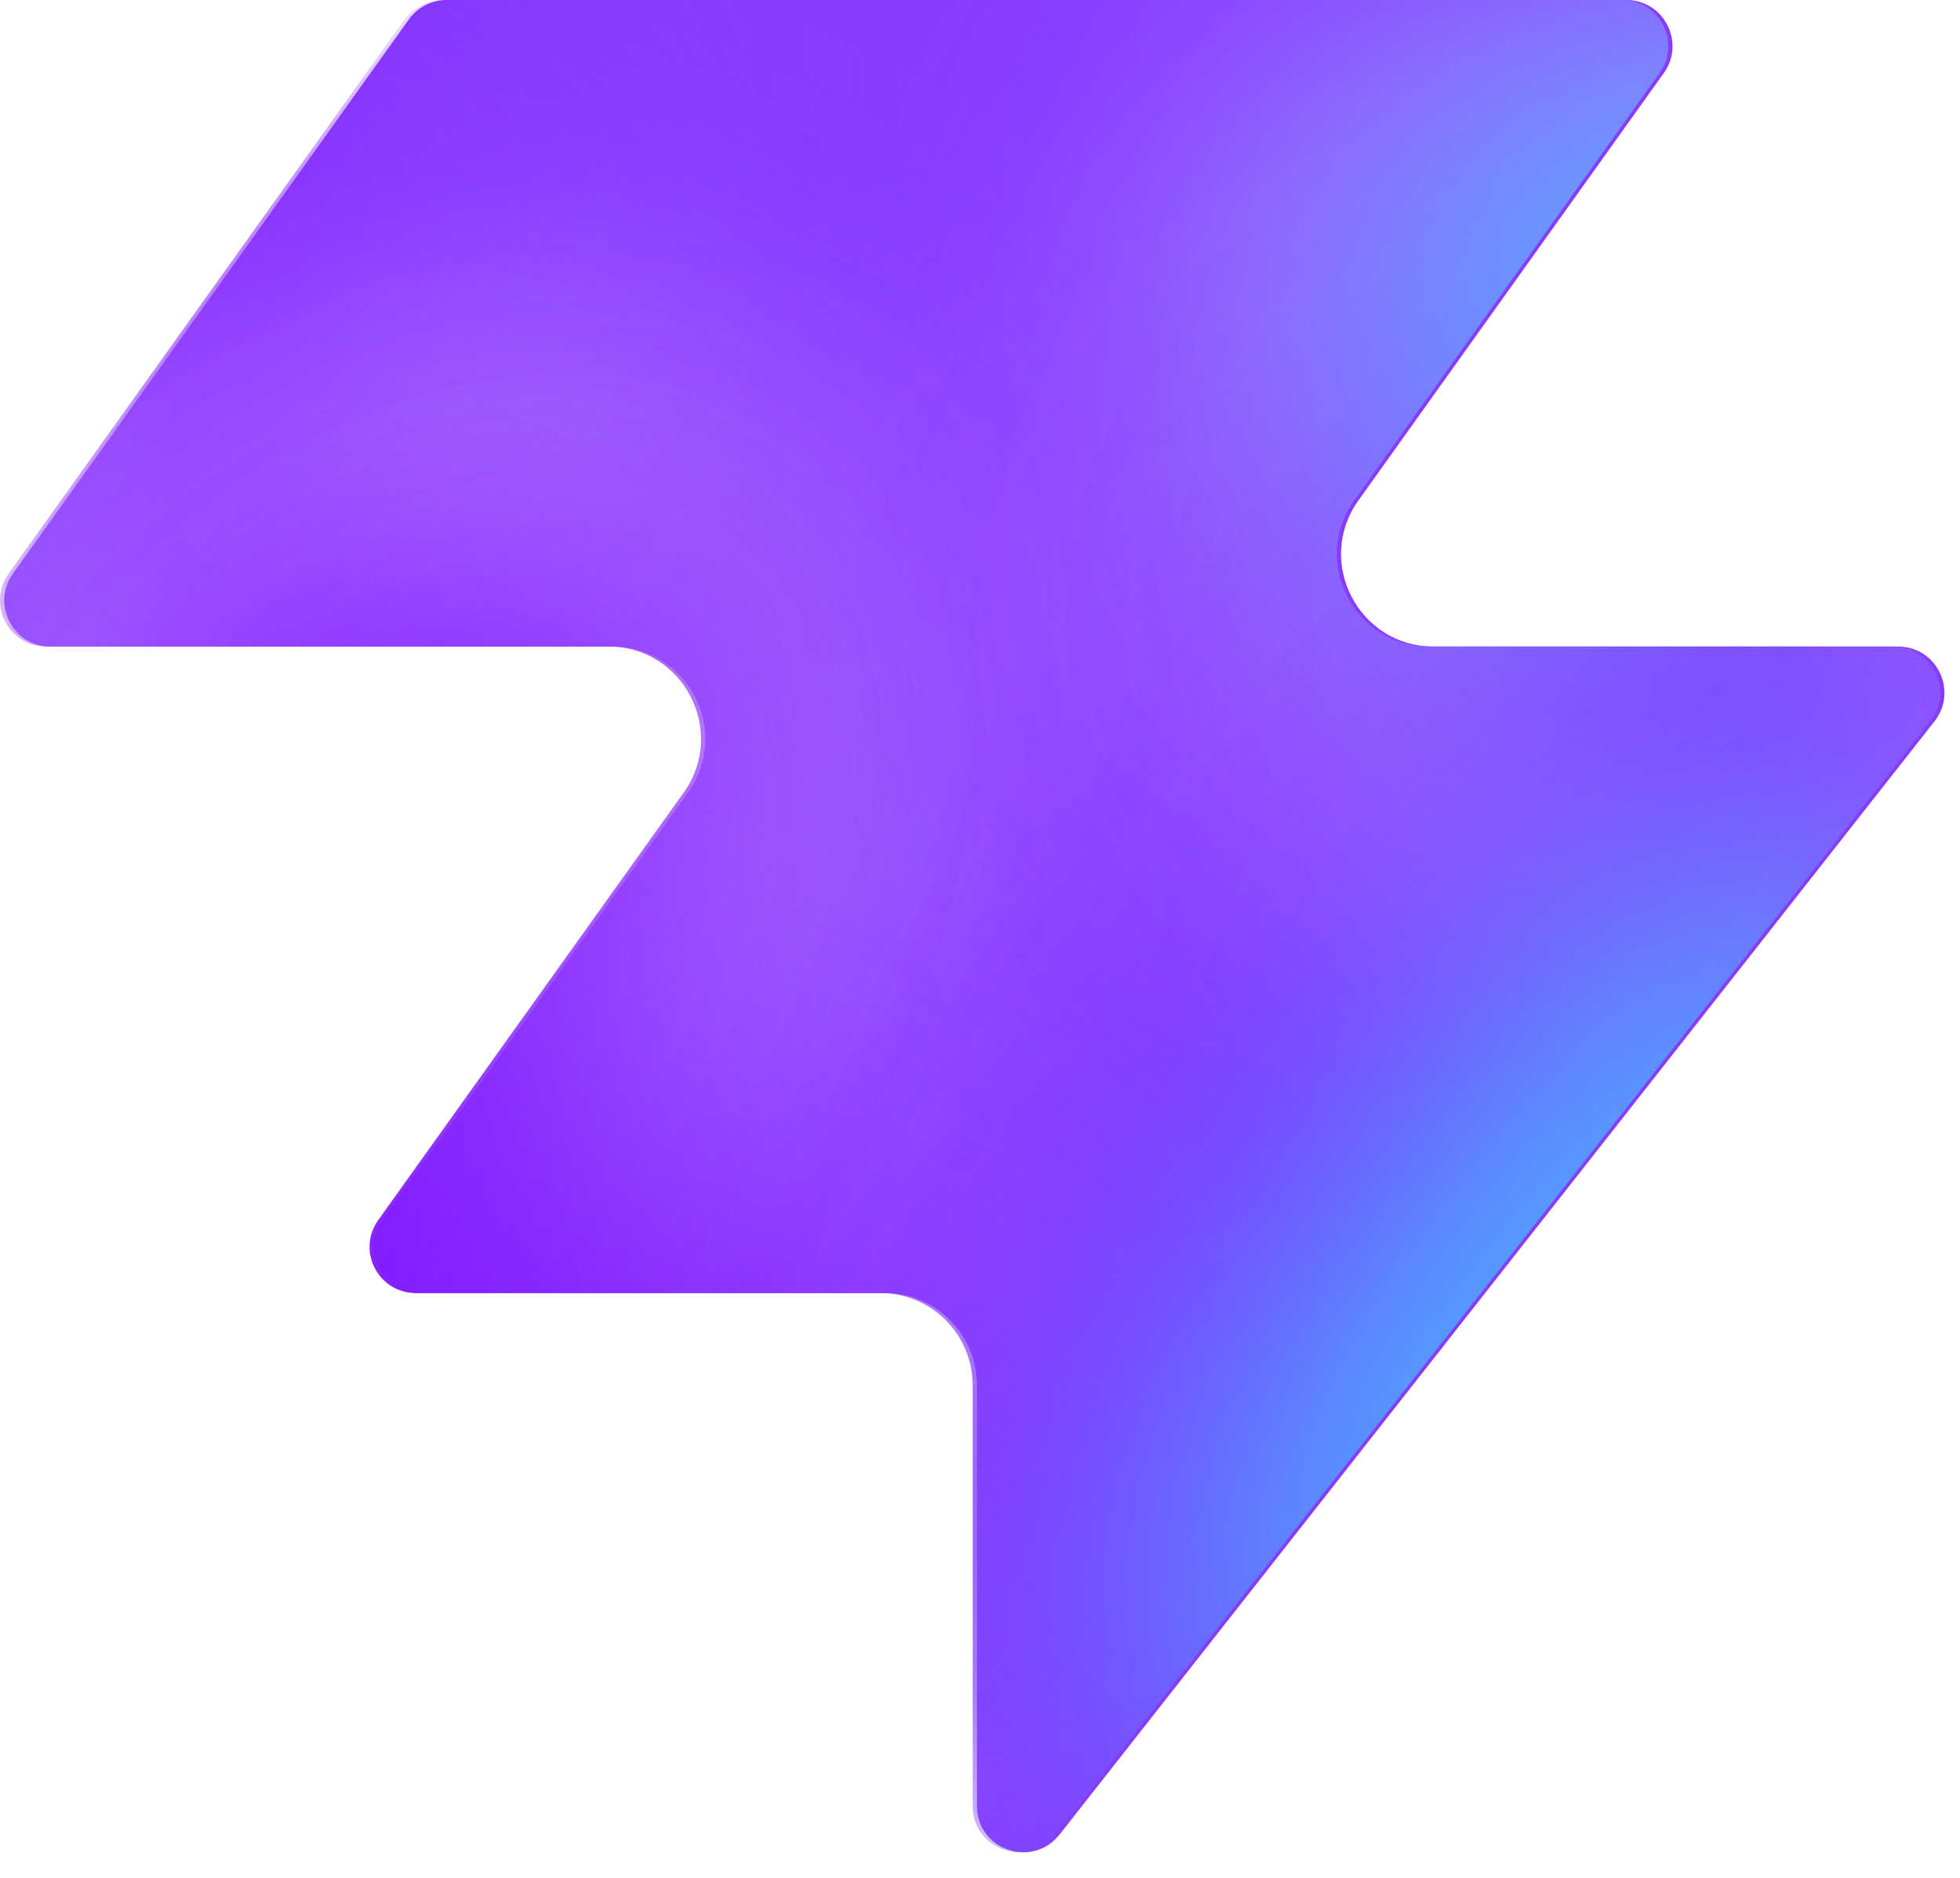
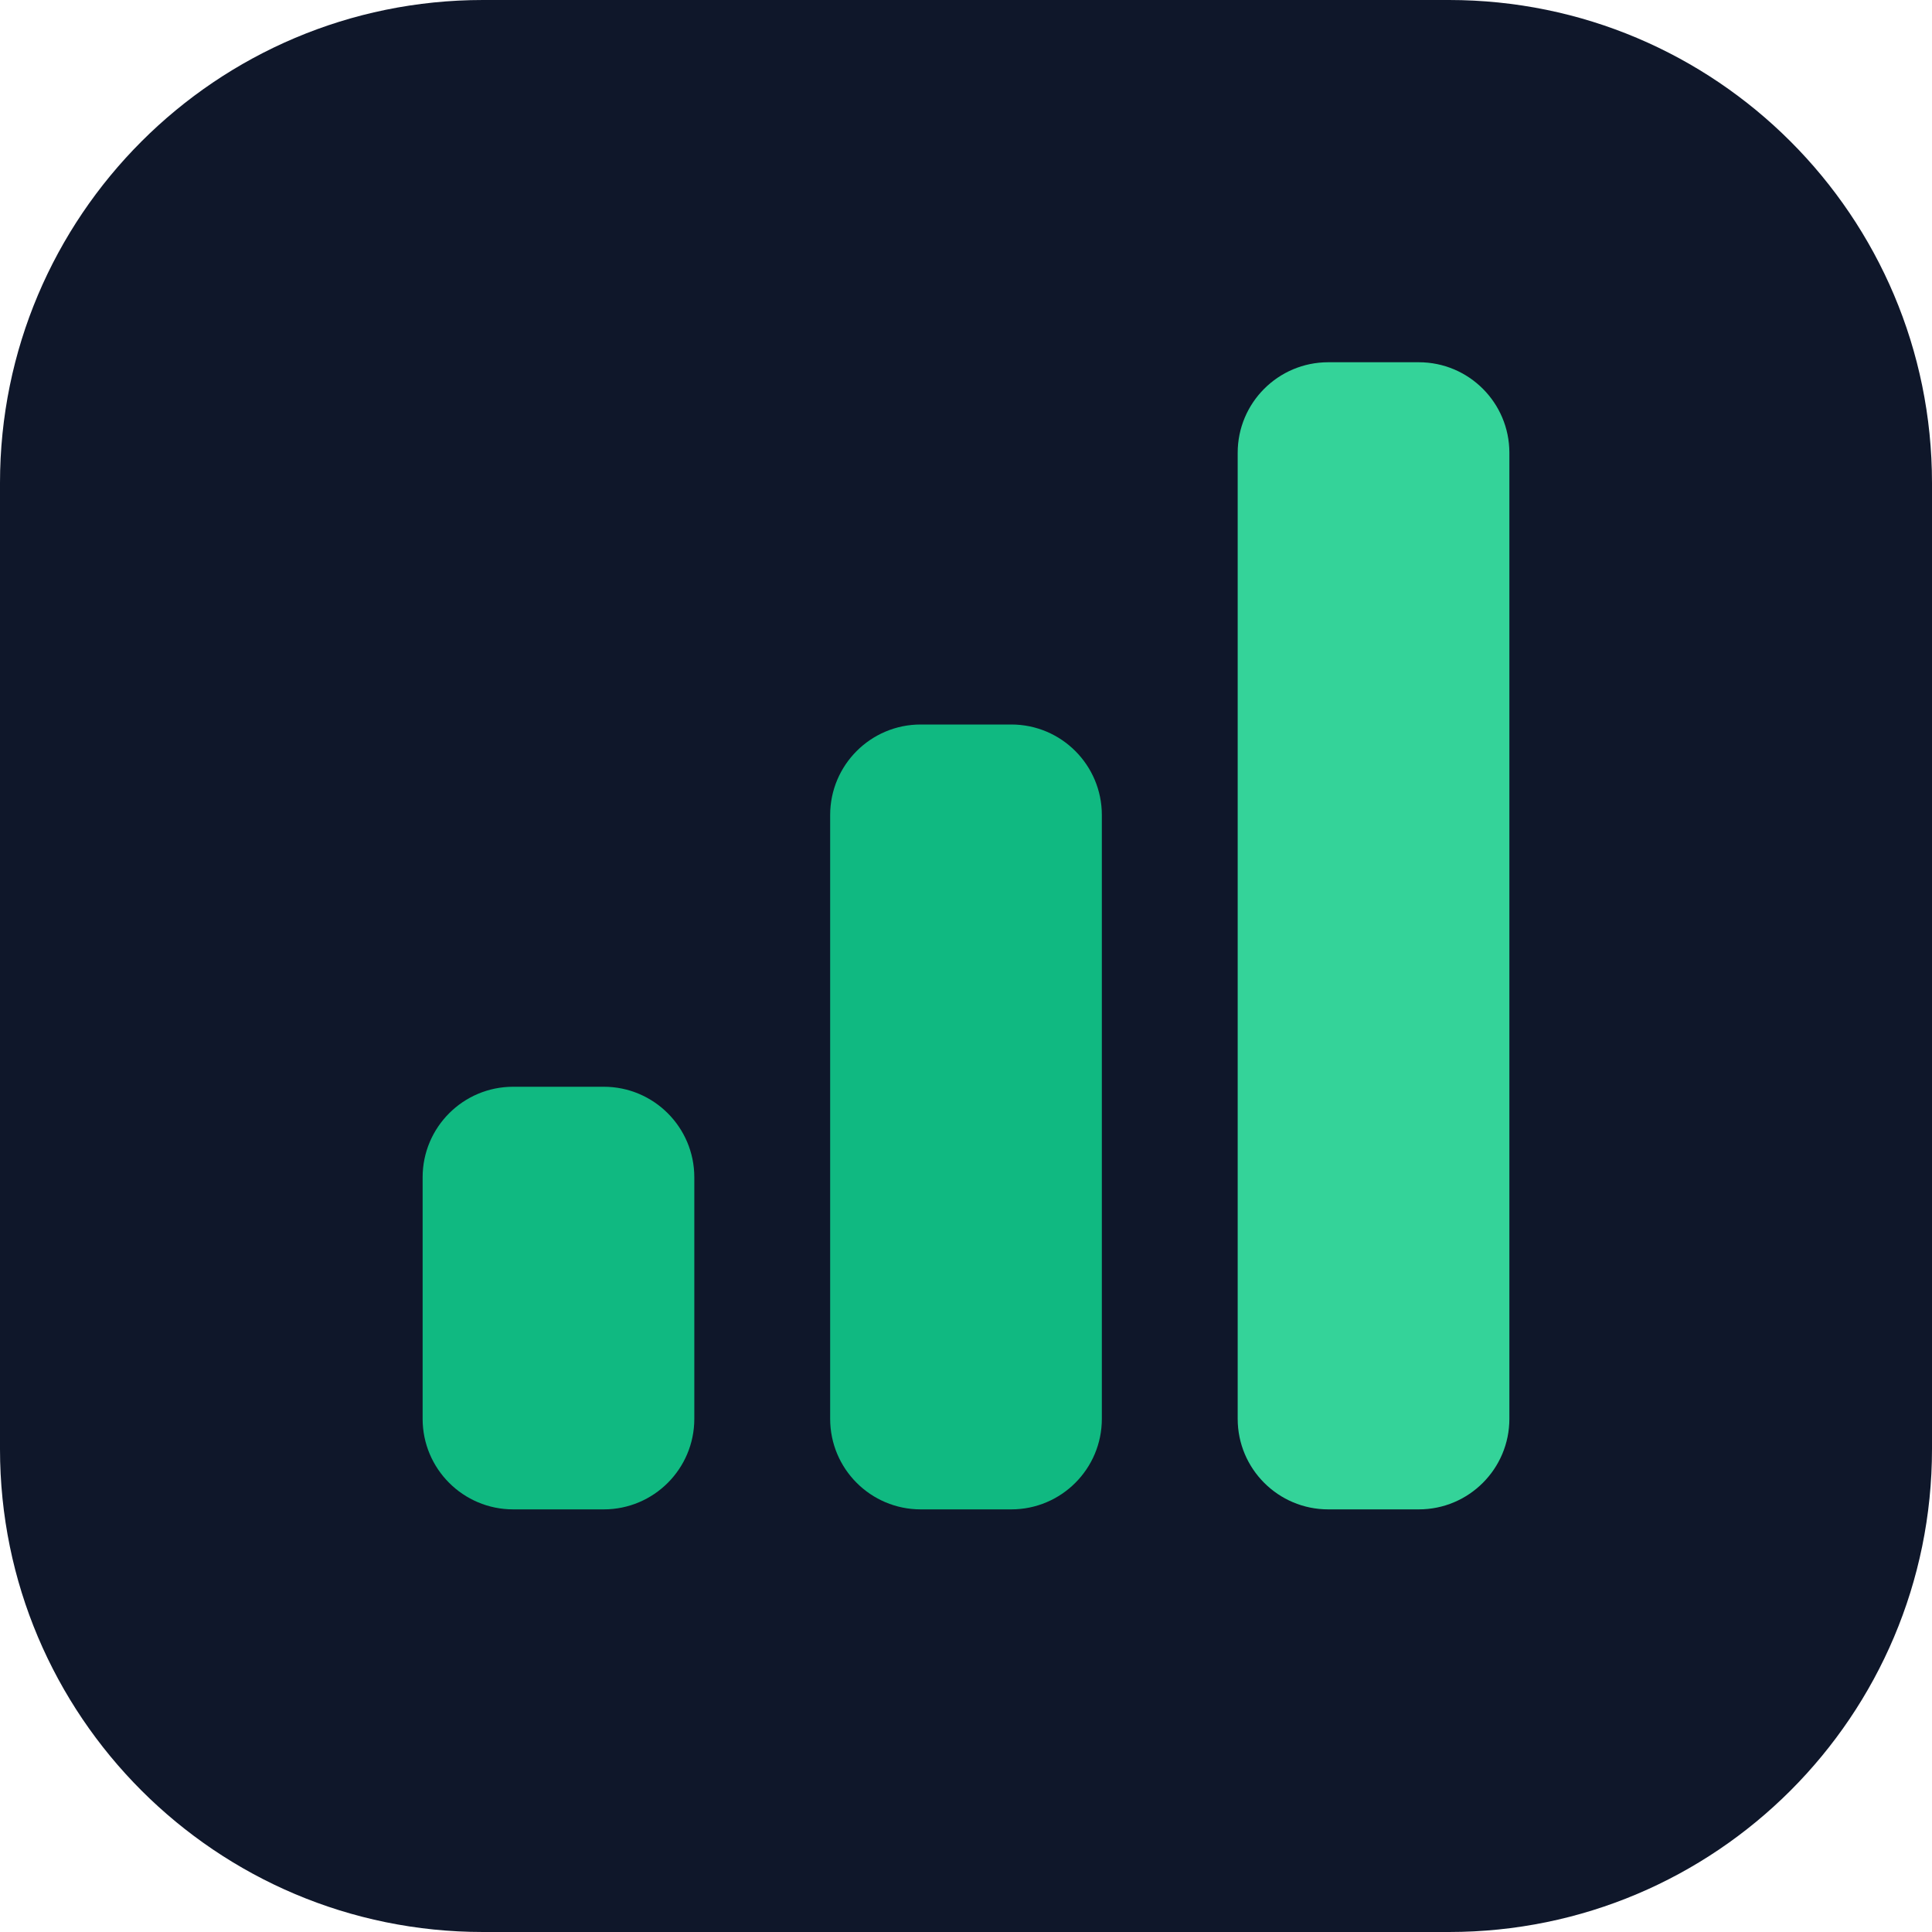
- <svg xmlns="http://www.w3.org/2000/svg" width="48" height="46" fill="none" viewBox="0 0 48 46">
-   <path fill="#863bff" d="M25.946 44.938c-.664.845-2.021.375-2.021-.698V33.937a2.26 2.26 0 0 0-2.262-2.262H10.287c-.92 0-1.456-1.04-.92-1.788l7.48-10.471c1.07-1.497 0-3.578-1.842-3.578H1.237c-.92 0-1.456-1.04-.92-1.788L10.013.474c.214-.297.556-.474.92-.474h28.894c.92 0 1.456 1.04.92 1.788l-7.48 10.471c-1.07 1.498 0 3.579 1.842 3.579h11.377c.943 0 1.473 1.088.89 1.83L25.947 44.94z" style="fill:#863bff;fill:color(display-p3 .525 .23 1);fill-opacity:1" />
-   <mask id="a" width="48" height="46" x="0" y="0" maskUnits="userSpaceOnUse" style="mask-type:alpha">
-     <path fill="#000" d="M25.842 44.938c-.664.844-2.021.375-2.021-.698V33.937a2.26 2.26 0 0 0-2.262-2.262H10.183c-.92 0-1.456-1.04-.92-1.788l7.48-10.471c1.07-1.498 0-3.579-1.842-3.579H1.133c-.92 0-1.456-1.04-.92-1.787L9.91.473c.214-.297.556-.474.92-.474h28.894c.92 0 1.456 1.04.92 1.788l-7.48 10.471c-1.07 1.498 0 3.578 1.842 3.578h11.377c.943 0 1.473 1.088.89 1.832L25.843 44.94z" style="fill:#000;fill-opacity:1" />
-   </mask>
-   <g mask="url(#a)">
-     <g filter="url(#b)">
-       <ellipse cx="5.508" cy="14.704" fill="#ede6ff" rx="5.508" ry="14.704" style="fill:#ede6ff;fill:color(display-p3 .927 .903 1);fill-opacity:1" transform="matrix(.00324 1 1 -.00324 -4.47 31.516)" />
-     </g>
-     <g filter="url(#c)">
-       <ellipse cx="10.399" cy="29.851" fill="#ede6ff" rx="10.399" ry="29.851" style="fill:#ede6ff;fill:color(display-p3 .927 .903 1);fill-opacity:1" transform="matrix(.00324 1 1 -.00324 -39.328 7.883)" />
-     </g>
-     <g filter="url(#d)">
-       <ellipse cx="5.508" cy="30.487" fill="#7e14ff" rx="5.508" ry="30.487" style="fill:#7e14ff;fill:color(display-p3 .492 .077 1);fill-opacity:1" transform="rotate(89.814 -25.913 -14.639)scale(1 -1)" />
-     </g>
-     <g filter="url(#e)">
-       <ellipse cx="5.508" cy="30.599" fill="#7e14ff" rx="5.508" ry="30.599" style="fill:#7e14ff;fill:color(display-p3 .492 .077 1);fill-opacity:1" transform="rotate(89.814 -32.644 -3.334)scale(1 -1)" />
-     </g>
-     <g filter="url(#f)">
-       <ellipse cx="5.508" cy="30.599" fill="#7e14ff" rx="5.508" ry="30.599" style="fill:#7e14ff;fill:color(display-p3 .492 .077 1);fill-opacity:1" transform="matrix(.00324 1 1 -.00324 -34.34 30.47)" />
-     </g>
-     <g filter="url(#g)">
-       <ellipse cx="14.072" cy="22.078" fill="#ede6ff" rx="14.072" ry="22.078" style="fill:#ede6ff;fill:color(display-p3 .927 .903 1);fill-opacity:1" transform="rotate(93.35 24.506 48.493)scale(-1 1)" />
-     </g>
-     <g filter="url(#h)">
-       <ellipse cx="3.47" cy="21.501" fill="#7e14ff" rx="3.47" ry="21.501" style="fill:#7e14ff;fill:color(display-p3 .492 .077 1);fill-opacity:1" transform="rotate(89.009 28.708 47.59)scale(-1 1)" />
-     </g>
-     <g filter="url(#i)">
-       <ellipse cx="3.47" cy="21.501" fill="#7e14ff" rx="3.47" ry="21.501" style="fill:#7e14ff;fill:color(display-p3 .492 .077 1);fill-opacity:1" transform="rotate(89.009 28.708 47.59)scale(-1 1)" />
-     </g>
-     <g filter="url(#j)">
-       <ellipse cx=".387" cy="8.972" fill="#7e14ff" rx="4.407" ry="29.108" style="fill:#7e14ff;fill:color(display-p3 .492 .077 1);fill-opacity:1" transform="rotate(39.51 .387 8.972)" />
-     </g>
-     <g filter="url(#k)">
-       <ellipse cx="47.523" cy="-6.092" fill="#7e14ff" rx="4.407" ry="29.108" style="fill:#7e14ff;fill:color(display-p3 .492 .077 1);fill-opacity:1" transform="rotate(37.892 47.523 -6.092)" />
-     </g>
-     <g filter="url(#l)">
-       <ellipse cx="41.412" cy="6.333" fill="#47bfff" rx="5.971" ry="9.665" style="fill:#47bfff;fill:color(display-p3 .28 .748 1);fill-opacity:1" transform="rotate(37.892 41.412 6.333)" />
-     </g>
-     <g filter="url(#m)">
-       <ellipse cx="-1.879" cy="38.332" fill="#7e14ff" rx="4.407" ry="29.108" style="fill:#7e14ff;fill:color(display-p3 .492 .077 1);fill-opacity:1" transform="rotate(37.892 -1.88 38.332)" />
-     </g>
-     <g filter="url(#n)">
-       <ellipse cx="-1.879" cy="38.332" fill="#7e14ff" rx="4.407" ry="29.108" style="fill:#7e14ff;fill:color(display-p3 .492 .077 1);fill-opacity:1" transform="rotate(37.892 -1.88 38.332)" />
-     </g>
-     <g filter="url(#o)">
-       <ellipse cx="35.651" cy="29.907" fill="#7e14ff" rx="4.407" ry="29.108" style="fill:#7e14ff;fill:color(display-p3 .492 .077 1);fill-opacity:1" transform="rotate(37.892 35.651 29.907)" />
-     </g>
-     <g filter="url(#p)">
-       <ellipse cx="38.418" cy="32.4" fill="#47bfff" rx="5.971" ry="15.297" style="fill:#47bfff;fill:color(display-p3 .28 .748 1);fill-opacity:1" transform="rotate(37.892 38.418 32.4)" />
-     </g>
-   </g>
-   <defs>
-     <filter id="b" width="60.045" height="41.654" x="-19.77" y="16.149" color-interpolation-filters="sRGB" filterUnits="userSpaceOnUse">
-       <feFlood flood-opacity="0" result="BackgroundImageFix" />
-       <feBlend in="SourceGraphic" in2="BackgroundImageFix" result="shape" />
-       <feGaussianBlur result="effect1_foregroundBlur_2002_17158" stdDeviation="7.659" />
-     </filter>
-     <filter id="c" width="90.34" height="51.437" x="-54.613" y="-7.533" color-interpolation-filters="sRGB" filterUnits="userSpaceOnUse">
-       <feFlood flood-opacity="0" result="BackgroundImageFix" />
-       <feBlend in="SourceGraphic" in2="BackgroundImageFix" result="shape" />
-       <feGaussianBlur result="effect1_foregroundBlur_2002_17158" stdDeviation="7.659" />
-     </filter>
-     <filter id="d" width="79.355" height="29.4" x="-49.64" y="2.03" color-interpolation-filters="sRGB" filterUnits="userSpaceOnUse">
-       <feFlood flood-opacity="0" result="BackgroundImageFix" />
-       <feBlend in="SourceGraphic" in2="BackgroundImageFix" result="shape" />
-       <feGaussianBlur result="effect1_foregroundBlur_2002_17158" stdDeviation="4.596" />
-     </filter>
-     <filter id="e" width="79.579" height="29.4" x="-45.045" y="20.029" color-interpolation-filters="sRGB" filterUnits="userSpaceOnUse">
-       <feFlood flood-opacity="0" result="BackgroundImageFix" />
-       <feBlend in="SourceGraphic" in2="BackgroundImageFix" result="shape" />
-       <feGaussianBlur result="effect1_foregroundBlur_2002_17158" stdDeviation="4.596" />
-     </filter>
-     <filter id="f" width="79.579" height="29.4" x="-43.513" y="21.178" color-interpolation-filters="sRGB" filterUnits="userSpaceOnUse">
-       <feFlood flood-opacity="0" result="BackgroundImageFix" />
-       <feBlend in="SourceGraphic" in2="BackgroundImageFix" result="shape" />
-       <feGaussianBlur result="effect1_foregroundBlur_2002_17158" stdDeviation="4.596" />
-     </filter>
-     <filter id="g" width="74.749" height="58.852" x="15.756" y="-17.901" color-interpolation-filters="sRGB" filterUnits="userSpaceOnUse">
-       <feFlood flood-opacity="0" result="BackgroundImageFix" />
-       <feBlend in="SourceGraphic" in2="BackgroundImageFix" result="shape" />
-       <feGaussianBlur result="effect1_foregroundBlur_2002_17158" stdDeviation="7.659" />
-     </filter>
-     <filter id="h" width="61.377" height="25.362" x="23.548" y="2.284" color-interpolation-filters="sRGB" filterUnits="userSpaceOnUse">
-       <feFlood flood-opacity="0" result="BackgroundImageFix" />
-       <feBlend in="SourceGraphic" in2="BackgroundImageFix" result="shape" />
-       <feGaussianBlur result="effect1_foregroundBlur_2002_17158" stdDeviation="4.596" />
-     </filter>
-     <filter id="i" width="61.377" height="25.362" x="23.548" y="2.284" color-interpolation-filters="sRGB" filterUnits="userSpaceOnUse">
-       <feFlood flood-opacity="0" result="BackgroundImageFix" />
-       <feBlend in="SourceGraphic" in2="BackgroundImageFix" result="shape" />
-       <feGaussianBlur result="effect1_foregroundBlur_2002_17158" stdDeviation="4.596" />
-     </filter>
-     <filter id="j" width="56.045" height="63.649" x="-27.636" y="-22.853" color-interpolation-filters="sRGB" filterUnits="userSpaceOnUse">
-       <feFlood flood-opacity="0" result="BackgroundImageFix" />
-       <feBlend in="SourceGraphic" in2="BackgroundImageFix" result="shape" />
-       <feGaussianBlur result="effect1_foregroundBlur_2002_17158" stdDeviation="4.596" />
-     </filter>
-     <filter id="k" width="54.814" height="64.646" x="20.116" y="-38.415" color-interpolation-filters="sRGB" filterUnits="userSpaceOnUse">
-       <feFlood flood-opacity="0" result="BackgroundImageFix" />
-       <feBlend in="SourceGraphic" in2="BackgroundImageFix" result="shape" />
-       <feGaussianBlur result="effect1_foregroundBlur_2002_17158" stdDeviation="4.596" />
-     </filter>
-     <filter id="l" width="33.541" height="35.313" x="24.641" y="-11.323" color-interpolation-filters="sRGB" filterUnits="userSpaceOnUse">
-       <feFlood flood-opacity="0" result="BackgroundImageFix" />
-       <feBlend in="SourceGraphic" in2="BackgroundImageFix" result="shape" />
-       <feGaussianBlur result="effect1_foregroundBlur_2002_17158" stdDeviation="4.596" />
-     </filter>
-     <filter id="m" width="54.814" height="64.646" x="-29.286" y="6.009" color-interpolation-filters="sRGB" filterUnits="userSpaceOnUse">
-       <feFlood flood-opacity="0" result="BackgroundImageFix" />
-       <feBlend in="SourceGraphic" in2="BackgroundImageFix" result="shape" />
-       <feGaussianBlur result="effect1_foregroundBlur_2002_17158" stdDeviation="4.596" />
-     </filter>
-     <filter id="n" width="54.814" height="64.646" x="-29.286" y="6.009" color-interpolation-filters="sRGB" filterUnits="userSpaceOnUse">
-       <feFlood flood-opacity="0" result="BackgroundImageFix" />
-       <feBlend in="SourceGraphic" in2="BackgroundImageFix" result="shape" />
-       <feGaussianBlur result="effect1_foregroundBlur_2002_17158" stdDeviation="4.596" />
-     </filter>
-     <filter id="o" width="54.814" height="64.646" x="8.244" y="-2.416" color-interpolation-filters="sRGB" filterUnits="userSpaceOnUse">
-       <feFlood flood-opacity="0" result="BackgroundImageFix" />
-       <feBlend in="SourceGraphic" in2="BackgroundImageFix" result="shape" />
-       <feGaussianBlur result="effect1_foregroundBlur_2002_17158" stdDeviation="4.596" />
-     </filter>
-     <filter id="p" width="39.409" height="43.623" x="18.713" y="10.588" color-interpolation-filters="sRGB" filterUnits="userSpaceOnUse">
-       <feFlood flood-opacity="0" result="BackgroundImageFix" />
-       <feBlend in="SourceGraphic" in2="BackgroundImageFix" result="shape" />
-       <feGaussianBlur result="effect1_foregroundBlur_2002_17158" stdDeviation="4.596" />
-     </filter>
-   </defs>
+ <svg xmlns="http://www.w3.org/2000/svg" width="32" height="32" viewBox="0 0 32 32">
+   <rect width="32" height="32" rx="8" fill="#0f172a" />
+   <rect x="7" y="18" width="4.5" height="7" rx="1.5" fill="#10b981" />
+   <rect x="13.75" y="12" width="4.5" height="13" rx="1.5" fill="#10b981" />
+   <rect x="20.5" y="6" width="4.5" height="19" rx="1.5" fill="#34d399" />
</svg>
